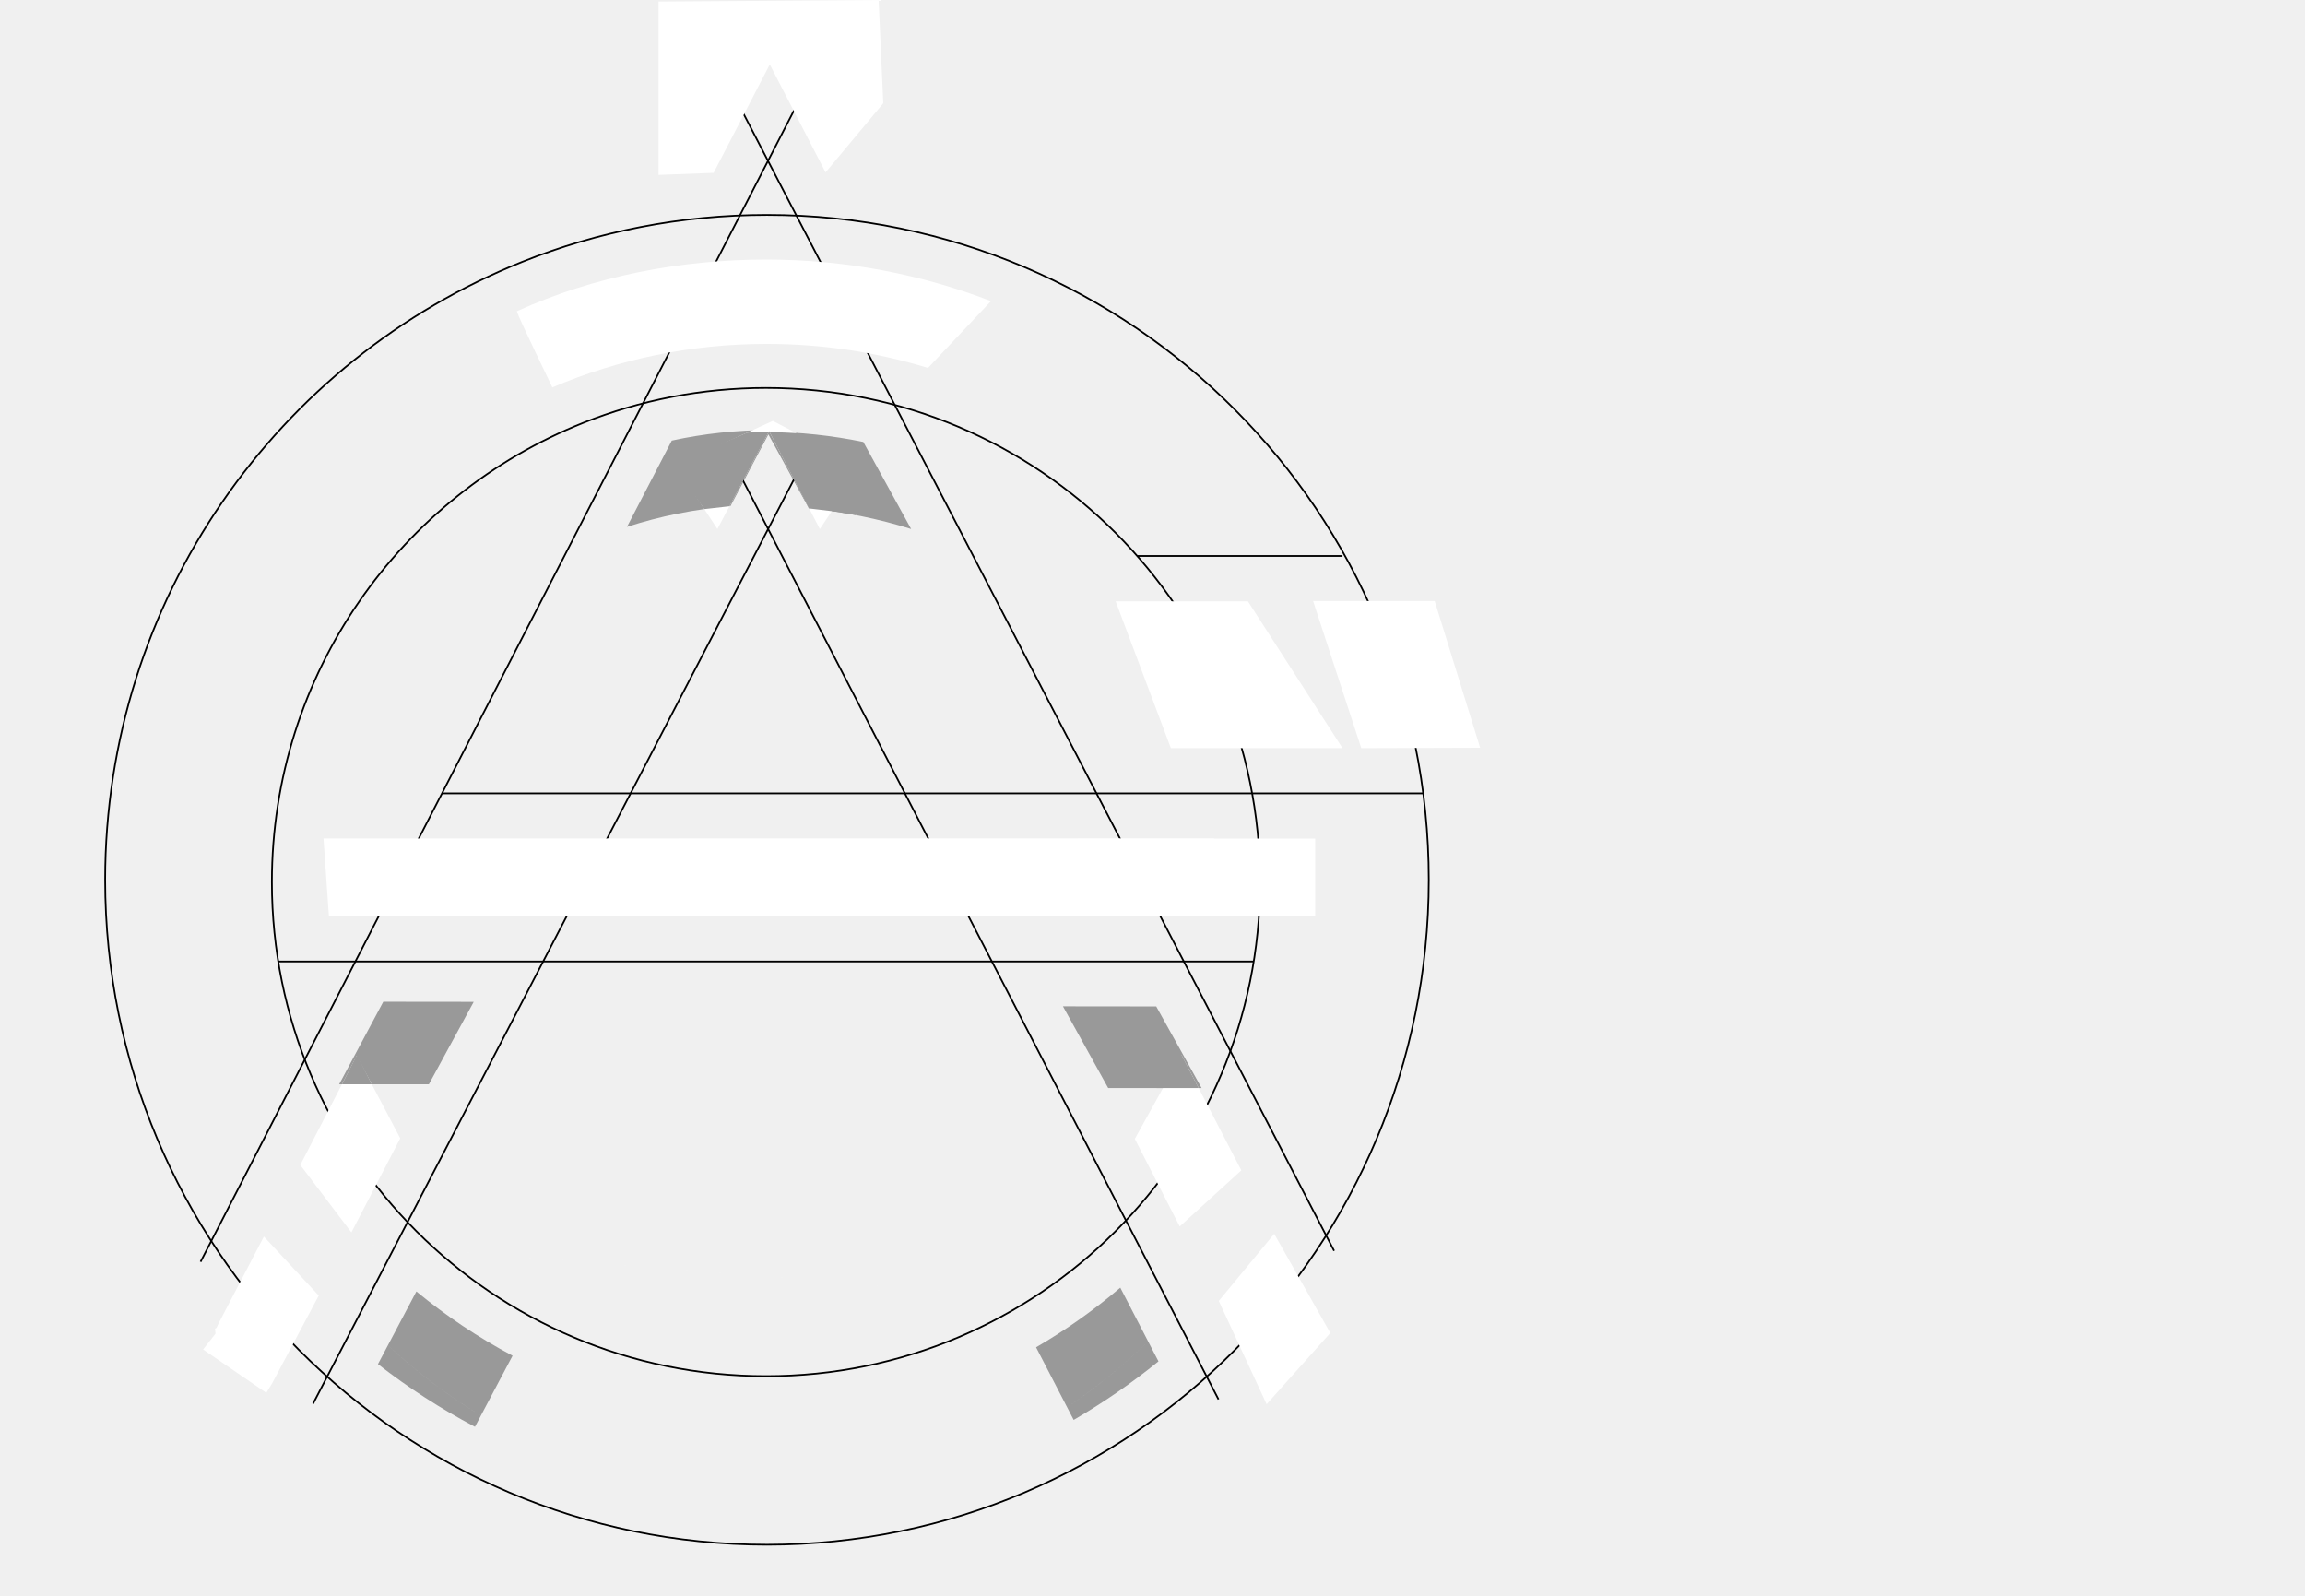
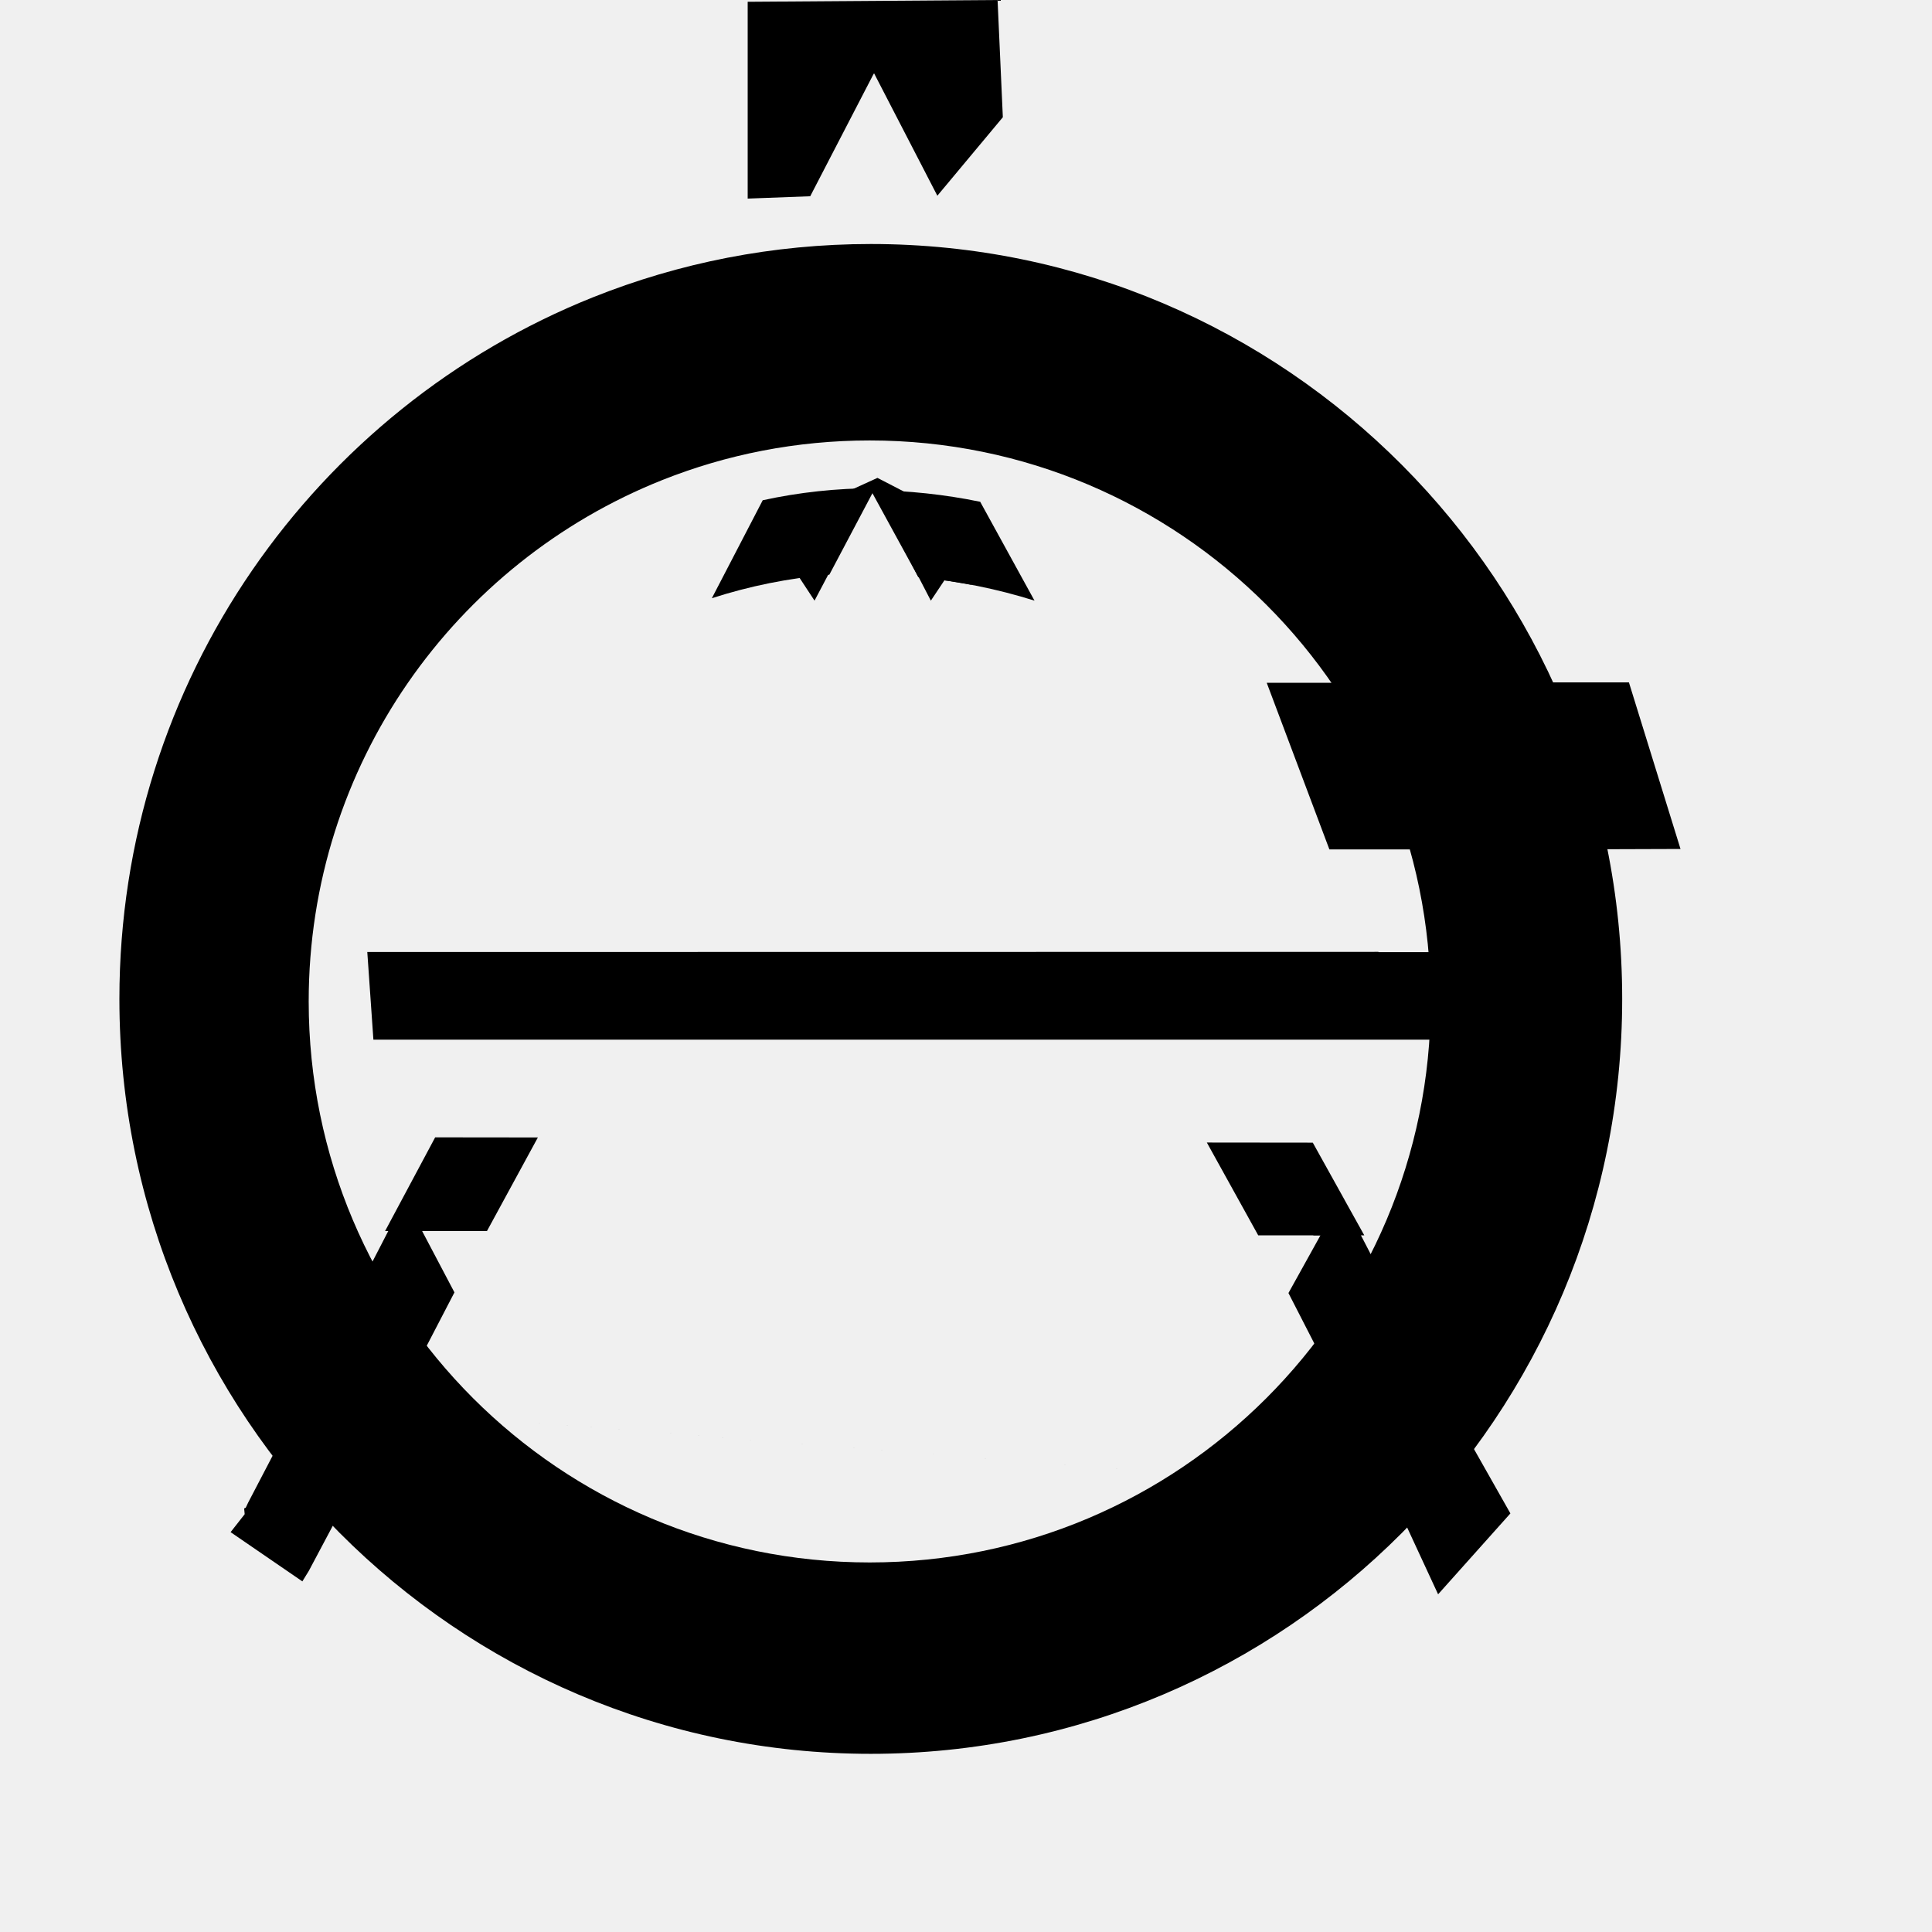
- <svg xmlns="http://www.w3.org/2000/svg" id="Layer_2" data-name="Layer 2" viewBox="0 0 1354.59 937.57">
+ <svg xmlns="http://www.w3.org/2000/svg" id="Layer_2" data-name="Layer 2" viewBox="0 0 1000 1000">
  <defs>
    <style>
      .cls-1 {
        fill: #fff;
      }

      .cls-2 {
        fill: none;
        stroke: #000;
        stroke-miterlimit: 10;
        strokeWidth: 52px;
      }

      .cls-3 {
        fill: #999;
      }
    </style>
  </defs>
-   <path id="shadows" class="cls-3" d="m695.93,621.03l10.23,18.39h-54.9l-26.6-48.05,54.82.06h.01l16.45,29.6Zm-68.84,205.93l3.88,7.48c17.51-10.18,34.17-21.68,49.84-34.4l-6.08-11.72c-14.67,14.27-30.61,27.21-47.64,38.65Zm-18.22-35.19l18.22,35.19c17.02-11.44,32.97-24.38,47.64-38.65l-16.36-31.59c-15.39,13.09-31.96,24.84-49.5,35.05ZM450.72,253.72l24.66,45.08c20.79,1.95,40.89,6.06,60.08,12.09l-28.11-51.17c-18.28-3.76-37.22-5.83-56.64-6Zm-55.93,5.2l-26.34,50.72c19.39-6.27,39.76-10.42,60.82-12.19,14.74-27.88,23.67-44.76,23.67-44.76-19.97,0-39.43,2.15-58.15,6.23Zm-150.09,500.01l-16.74,31.66c16.67,15.52,34.98,29.39,54.64,41.33l18.63-35.22c-20.17-10.71-39.11-23.38-56.53-37.76Zm-16.74,31.66l-5.85,11.07c17.8,13.86,36.87,26.2,57.01,36.83l3.47-6.56c-19.66-11.94-37.97-25.81-54.64-41.33Zm-20.29-169.02l-8.35,15.62h52.73c8.53-15.7,17.37-31.93,26.35-48.44l-53.16-.06-17.57,32.88Z" />
-   <path id="A" class="cls-2" d="m117.88,741.52L476.65,45.43m307.37,689.64L418.89,32.06m-234.9,792.85L476.81,262.07m-49.75,1.77l289.02,558.53" />
-   <path id="white2" class="cls-1" d="m481.8,310.89l-29.83-57.53-30.37,57.53-24.62-37.44,57.18-26.1,52.08,26.9-24.43,36.65" />
-   <path id="G" class="cls-2" d="m306.97,153.86c44.47-17.78,92.97-27.56,143.75-27.56,214.8,0,388.92,174.94,388.92,390.74s-174.13,390.74-388.92,390.74S61.8,732.85,61.8,517.04c0-164.79,101.53-305.75,245.18-363.19m35.85,94.61c-107.24,42.68-183.05,147.43-183.05,269.89,0,160.37,130,290.37,290.37,290.37s290.37-130,290.37-290.37-130-290.37-290.37-290.37c-37.91,0-74.12,7.26-107.32,20.48m446.12,78.27h-120.63m168.07,139.49H259.77m477.02,98.8H163.51" />
-   <path id="white" class="cls-1" d="m655.65,353.4h77.74l55.55,86.26h-100.85l-32.44-86.26Zm57.18,184.74h60.07v-45.32h-63.73l3.67,45.32Zm58.85-184.92l28.31,86.44,69.84-.23-26.7-86.22h-71.46Zm3.07,422.79-619.66-49.33l-1.07,2.06-25.55,48.95-1.27,2.68-.83.4.28,2.97-7.29,9.3,37.14,25.48,3.32-5.39,27.51-51.77-32.25-34.68ZM418.53,101.6h.83l32.52-62.77.53-.9,32.76,63.38,33.9-40.63-2.73-60.67-129.34.91v101.87l31.52-1.18Zm-93.96,126.06c38.62-16.43,81.23-25.56,126.03-25.56,33.01,0,64.84,4.95,94.76,14.13l37.02-39.27c-40.95-15.77-85.53-24.43-132.15-24.43-49.82,0-101,9.66-146.47,30.38,1.08,4.21,20.93,44.7,20.82,44.75Zm388.89,265.02l-523.35.08,3.16,45.36h530.65l-10.46-45.44m-503.82,127.72l-33.17,64.21,30.03,39.64,28.72-55.31-25.58-48.54Zm457.26,48.88l26.39,51.47,36.2-32.97-35.19-67.9-27.4,49.4Zm49.35,95.26l28.11,60.67,37.42-41.87-32.97-58.25-32.56,39.44Z" />
-   <path id="Shadow1" class="cls-3" d="m413.9,299.18l-18.89-26.11,44.08-18.84,1.32-.08.76-.02.55-.02.67-.02.52-.02h.48l.66-.02.97-.02h.46l.65-.02h1.39l.49-.02h3.66l-1.91,3.62-10.2,19.32-10.87,20.59-14.77,1.68Zm-195.4,338.01l-8.69-17.34-8.84,17.34h17.53Zm485.93,2.22l-10.5-20.3-14.22,20.3h24.72Zm-201.62-336.73l3.43-28.44,1.04-2.03-28.38-13.64-9.48-3.67-1.01-.34-1.18-.05-1.93-.11-1.62-.09-2.72-.13-1.98-.08-1.61-.03-1.44-.05-1.76-.05h-1.88l23.09,44.82,15.15,1.82,12.28,2.07Z" />
+   <path id="shadows" className="fill-[#999]" d="m695.93,621.03l10.23,18.39h-54.9l-26.6-48.05,54.82.06h.01l16.45,29.6Zm-68.84,205.93l3.88,7.48c17.51-10.18,34.17-21.68,49.84-34.4l-6.08-11.72c-14.67,14.27-30.61,27.21-47.64,38.65Zm-18.22-35.19l18.22,35.19c17.02-11.44,32.97-24.38,47.64-38.65l-16.36-31.59c-15.39,13.09-31.96,24.84-49.5,35.05ZM450.72,253.72l24.66,45.08c20.79,1.95,40.89,6.06,60.08,12.09l-28.11-51.17c-18.28-3.76-37.22-5.83-56.64-6Zm-55.93,5.2l-26.34,50.72c19.39-6.27,39.76-10.42,60.82-12.19,14.74-27.88,23.67-44.76,23.67-44.76-19.97,0-39.43,2.15-58.15,6.23Zm-150.09,500.01l-16.74,31.66c16.67,15.52,34.98,29.39,54.64,41.33l18.63-35.22c-20.17-10.71-39.11-23.38-56.53-37.76Zm-16.74,31.66l-5.85,11.07c17.8,13.86,36.87,26.2,57.01,36.83l3.47-6.56c-19.66-11.94-37.97-25.81-54.64-41.33Zm-20.29-169.02l-8.35,15.62h52.73c8.53-15.7,17.37-31.93,26.35-48.44l-53.16-.06-17.57,32.88Z" />
+   <path id="A" className="fill-none stroke-black stroke-[52px]" d="m117.88,741.52L476.65,45.43m307.37,689.64L418.89,32.06m-234.9,792.85L476.81,262.07m-49.75,1.77l289.02,558.53" />
+   <path id="white2" className="fill-white" d="m481.8,310.89l-29.83-57.53-30.37,57.53-24.62-37.44,57.18-26.1,52.08,26.9-24.43,36.65" />
+   <path id="G" className="fill-none stroke-black stroke-[52px]" d="m306.97,153.86c44.47-17.78,92.97-27.56,143.75-27.56,214.8,0,388.92,174.94,388.92,390.74s-174.13,390.74-388.92,390.74S61.8,732.85,61.8,517.04c0-164.79,101.53-305.75,245.18-363.19m35.85,94.61c-107.24,42.68-183.05,147.43-183.05,269.89,0,160.37,130,290.37,290.37,290.37s290.37-130,290.37-290.37-130-290.37-290.37-290.37c-37.91,0-74.12,7.26-107.32,20.48m446.12,78.27h-120.63m168.07,139.49H259.77m477.02,98.8H163.51" />
+   <path id="white" className="fill-white" d="m655.65,353.4h77.74l55.55,86.26h-100.85l-32.44-86.26Zm57.18,184.74h60.07v-45.32h-63.73l3.67,45.32Zm58.85-184.92l28.31,86.44,69.84-.23-26.7-86.22h-71.46Zm3.07,422.79-619.66-49.33l-1.07,2.06-25.55,48.95-1.27,2.68-.83.4.28,2.97-7.29,9.3,37.14,25.48,3.32-5.39,27.51-51.77-32.25-34.68ZM418.53,101.6h.83l32.52-62.77.53-.9,32.76,63.38,33.9-40.63-2.73-60.67-129.34.91v101.87l31.52-1.18Zm-93.96,126.06c38.62-16.43,81.23-25.56,126.03-25.56,33.01,0,64.84,4.95,94.76,14.13l37.02-39.27c-40.95-15.77-85.53-24.43-132.15-24.43-49.82,0-101,9.66-146.47,30.38,1.08,4.21,20.93,44.7,20.82,44.75Zm388.89,265.02l-523.35.08,3.16,45.36h530.65l-10.46-45.44m-503.82,127.72l-33.17,64.21,30.03,39.64,28.72-55.31-25.58-48.54Zm457.26,48.88l26.39,51.47,36.2-32.97-35.19-67.9-27.4,49.4Zm49.35,95.26l28.11,60.67,37.42-41.87-32.97-58.25-32.56,39.44Z" />
+   <path id="Shadow1" className="fill-[#999]" d="m413.9,299.18l-18.89-26.11,44.08-18.84,1.32-.08.76-.02.55-.02.67-.02.52-.02h.48l.66-.02.97-.02h.46l.65-.02h1.39l.49-.02h3.66l-1.91,3.62-10.2,19.32-10.87,20.59-14.77,1.68Zm-195.4,338.01l-8.69-17.34-8.84,17.34h17.53Zm485.93,2.22l-10.5-20.3-14.22,20.3h24.72Zm-201.62-336.73l3.43-28.44,1.04-2.03-28.38-13.64-9.48-3.67-1.01-.34-1.18-.05-1.93-.11-1.62-.09-2.72-.13-1.98-.08-1.61-.03-1.44-.05-1.76-.05h-1.88l23.09,44.82,15.15,1.82,12.28,2.07Z" />
</svg>
